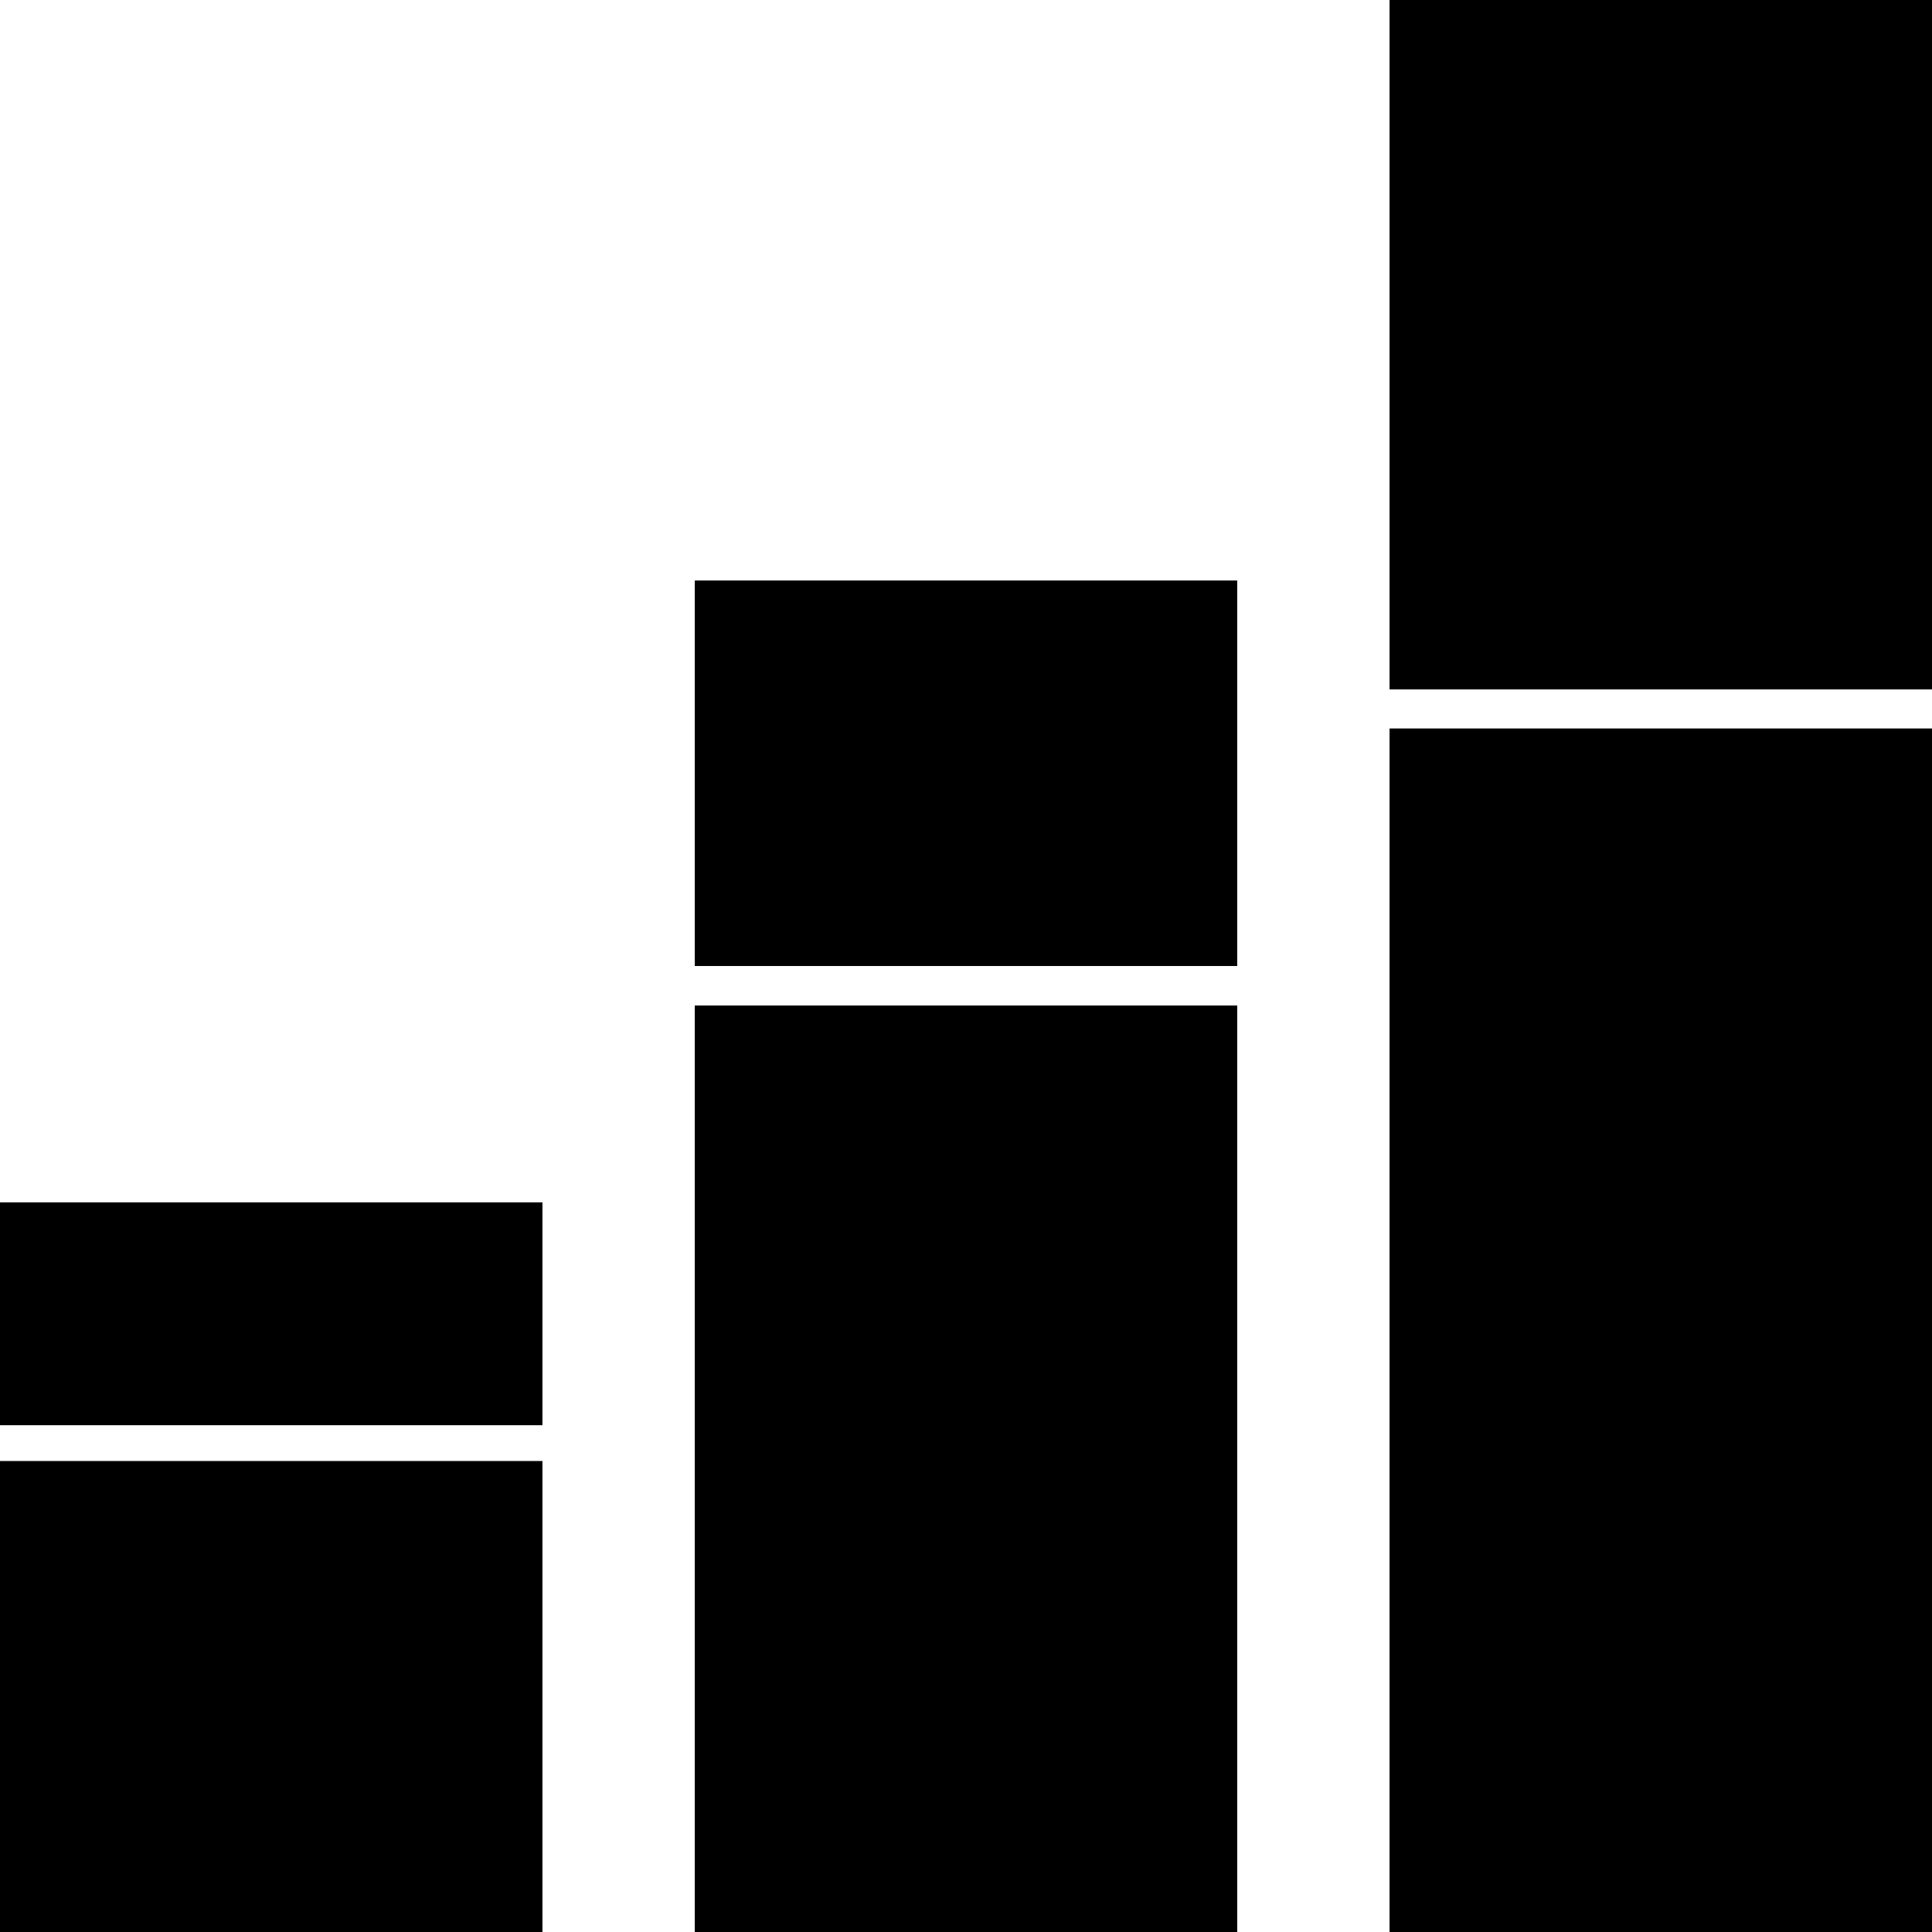
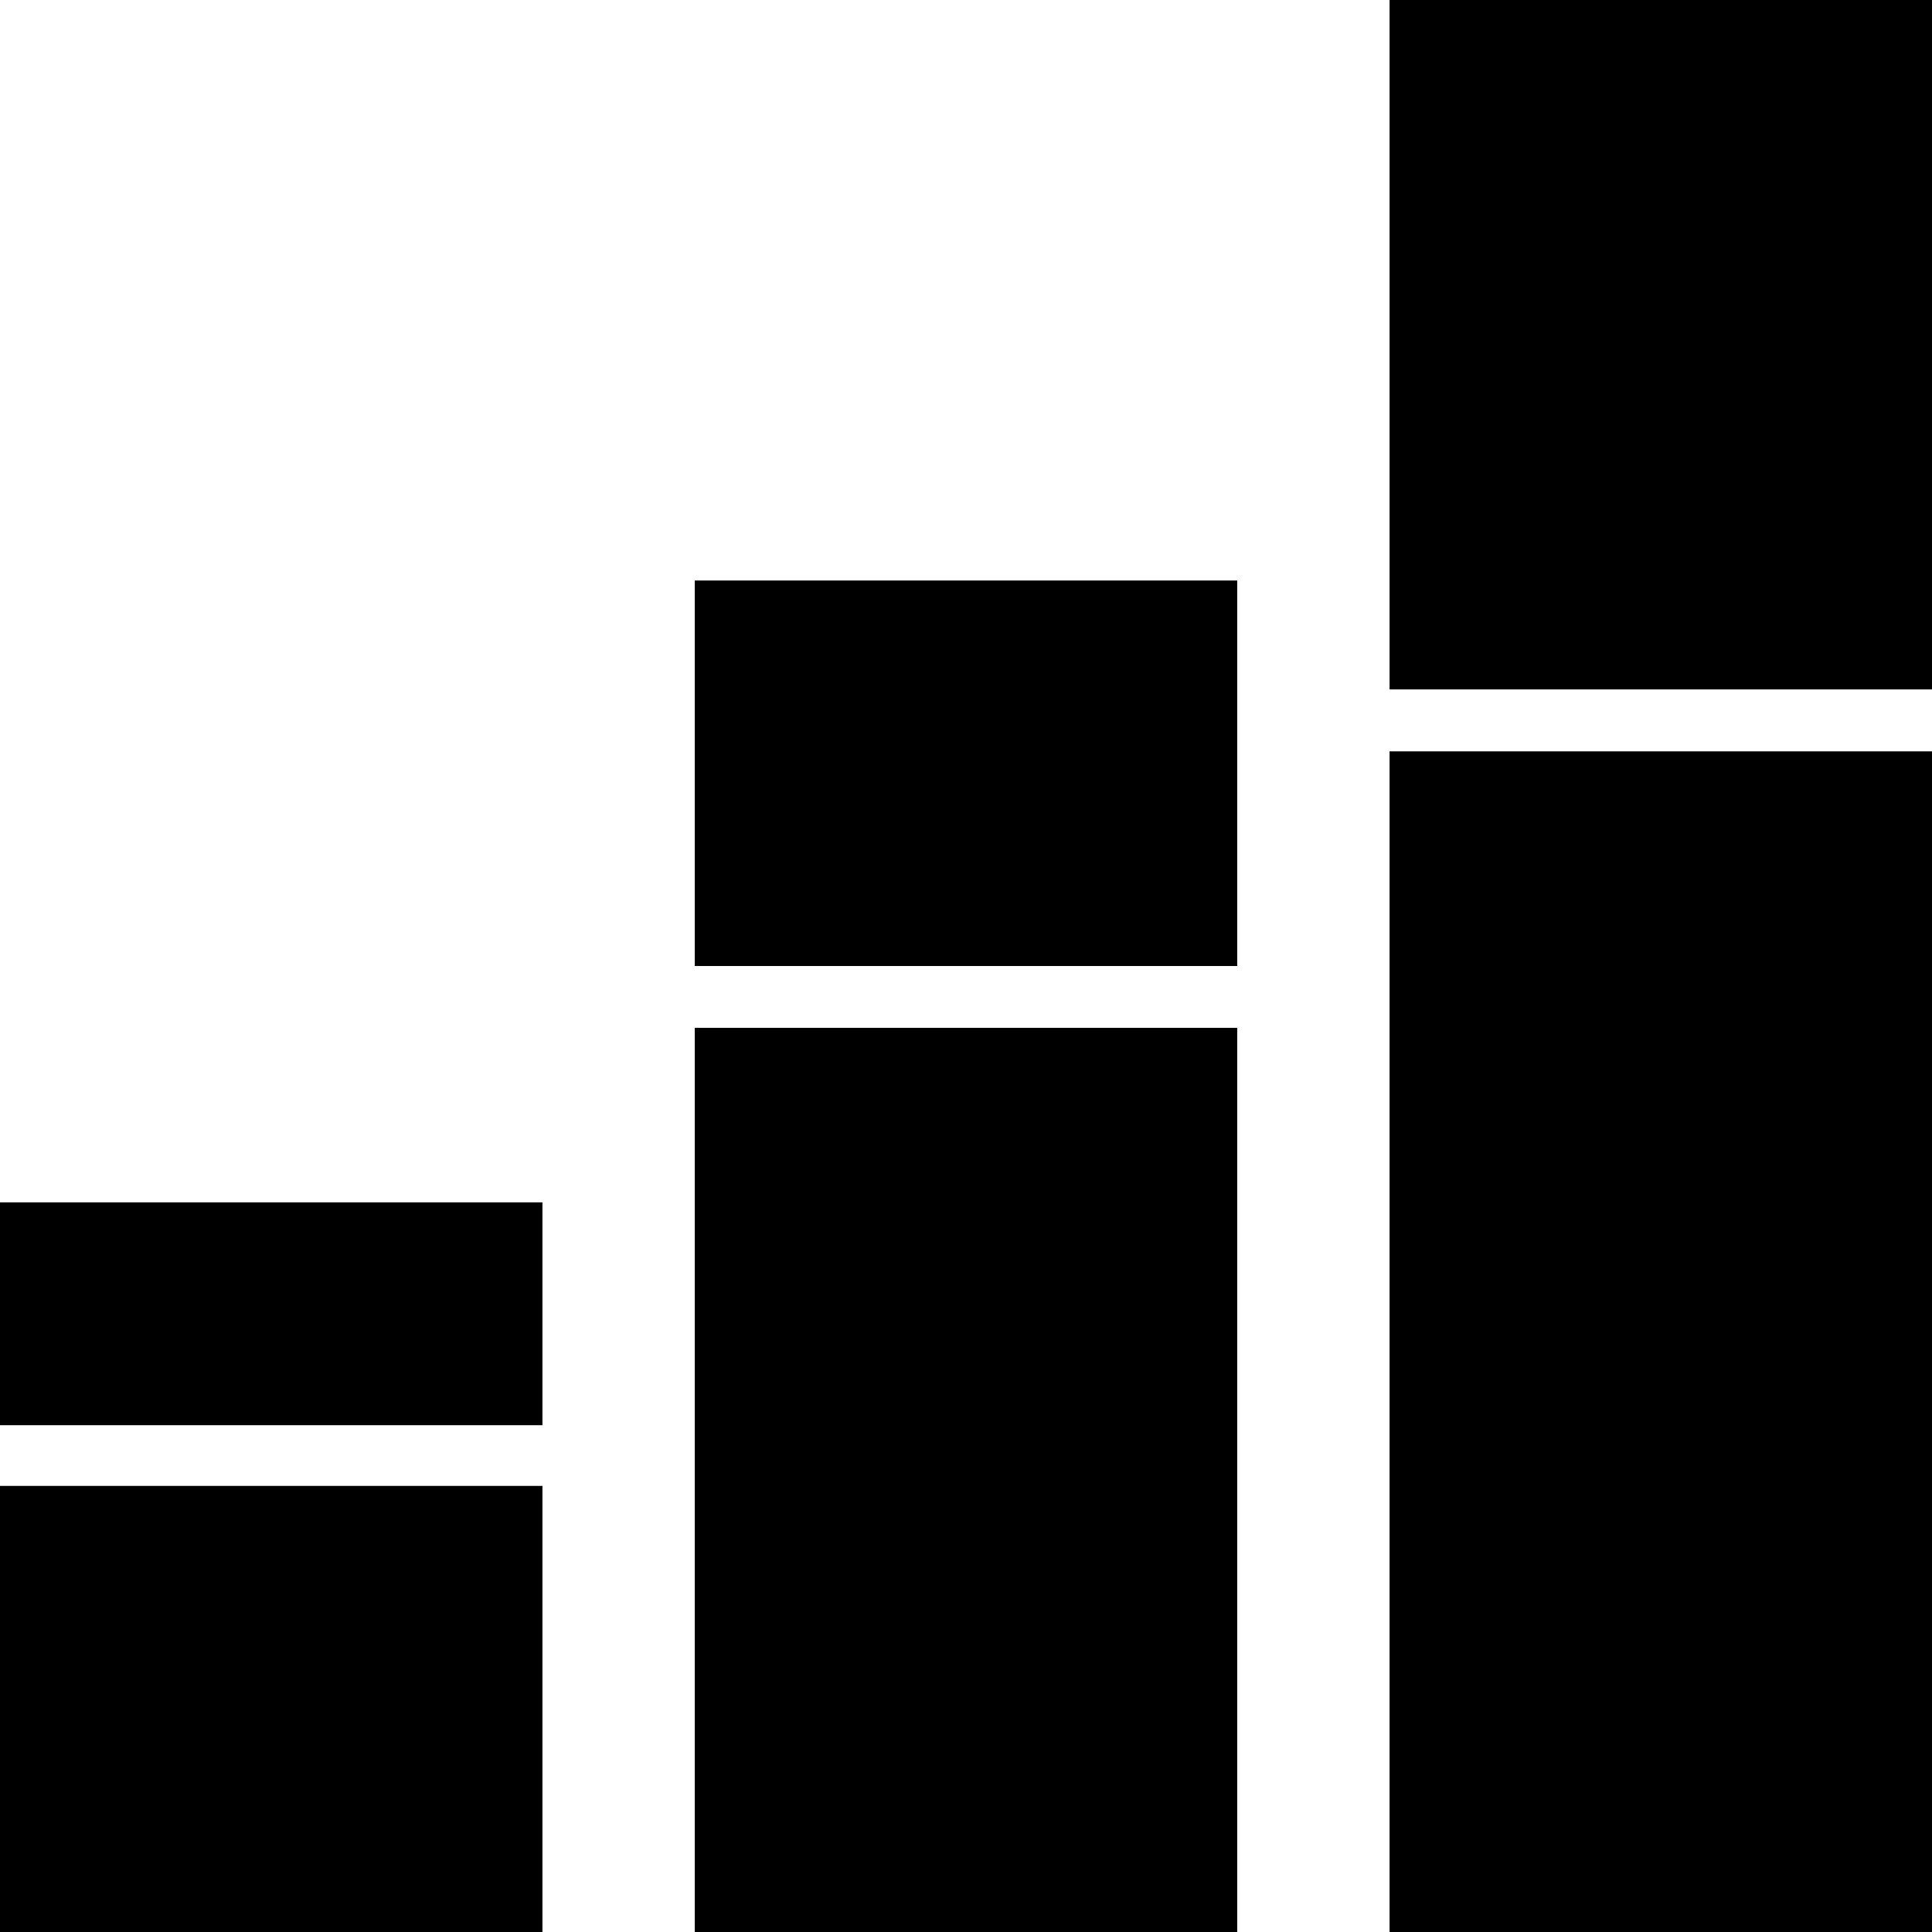
<svg xmlns="http://www.w3.org/2000/svg" width="100%" height="100%" viewBox="0 0 200 200" version="1.1" xml:space="preserve" style="fill-rule:evenodd;clip-rule:evenodd;stroke-linejoin:round;stroke-miterlimit:2;">
  <g transform="matrix(0.923242,0,0,2.66874,137.669,-333.748)">
-     <g transform="matrix(1,0,0,0.47954,-77.9031,104.092)">
+     <g transform="matrix(1,0,0,0.467985,-77.9031,106.403)">
      <rect x="6.691" y="125.058" width="60.822" height="74.942" />
    </g>
-     <g transform="matrix(1,0,0,0.243786,-155.806,151.243)">
+     <g transform="matrix(1,0,0,0.230902,-155.806,153.82)">
      <rect x="6.691" y="125.058" width="60.822" height="74.942" />
    </g>
    <g transform="matrix(1,0,0,0.115347,-155.806,157.272)">
      <rect x="6.691" y="125.058" width="60.822" height="74.942" />
    </g>
    <g transform="matrix(1,0,0,0.199533,-77.9031,122.623)">
      <rect x="6.691" y="125.058" width="60.822" height="74.942" />
    </g>
    <g transform="matrix(1,0,0,0.356842,0,80.4323)">
      <rect x="6.691" y="125.058" width="60.822" height="74.942" />
    </g>
-     <g transform="matrix(1,0,0,0.622947,0,75.411)">
+     <g transform="matrix(1,0,0,0.611098,0,77.7808)">
      <rect x="6.691" y="125.058" width="60.822" height="74.942" />
    </g>
  </g>
</svg>
